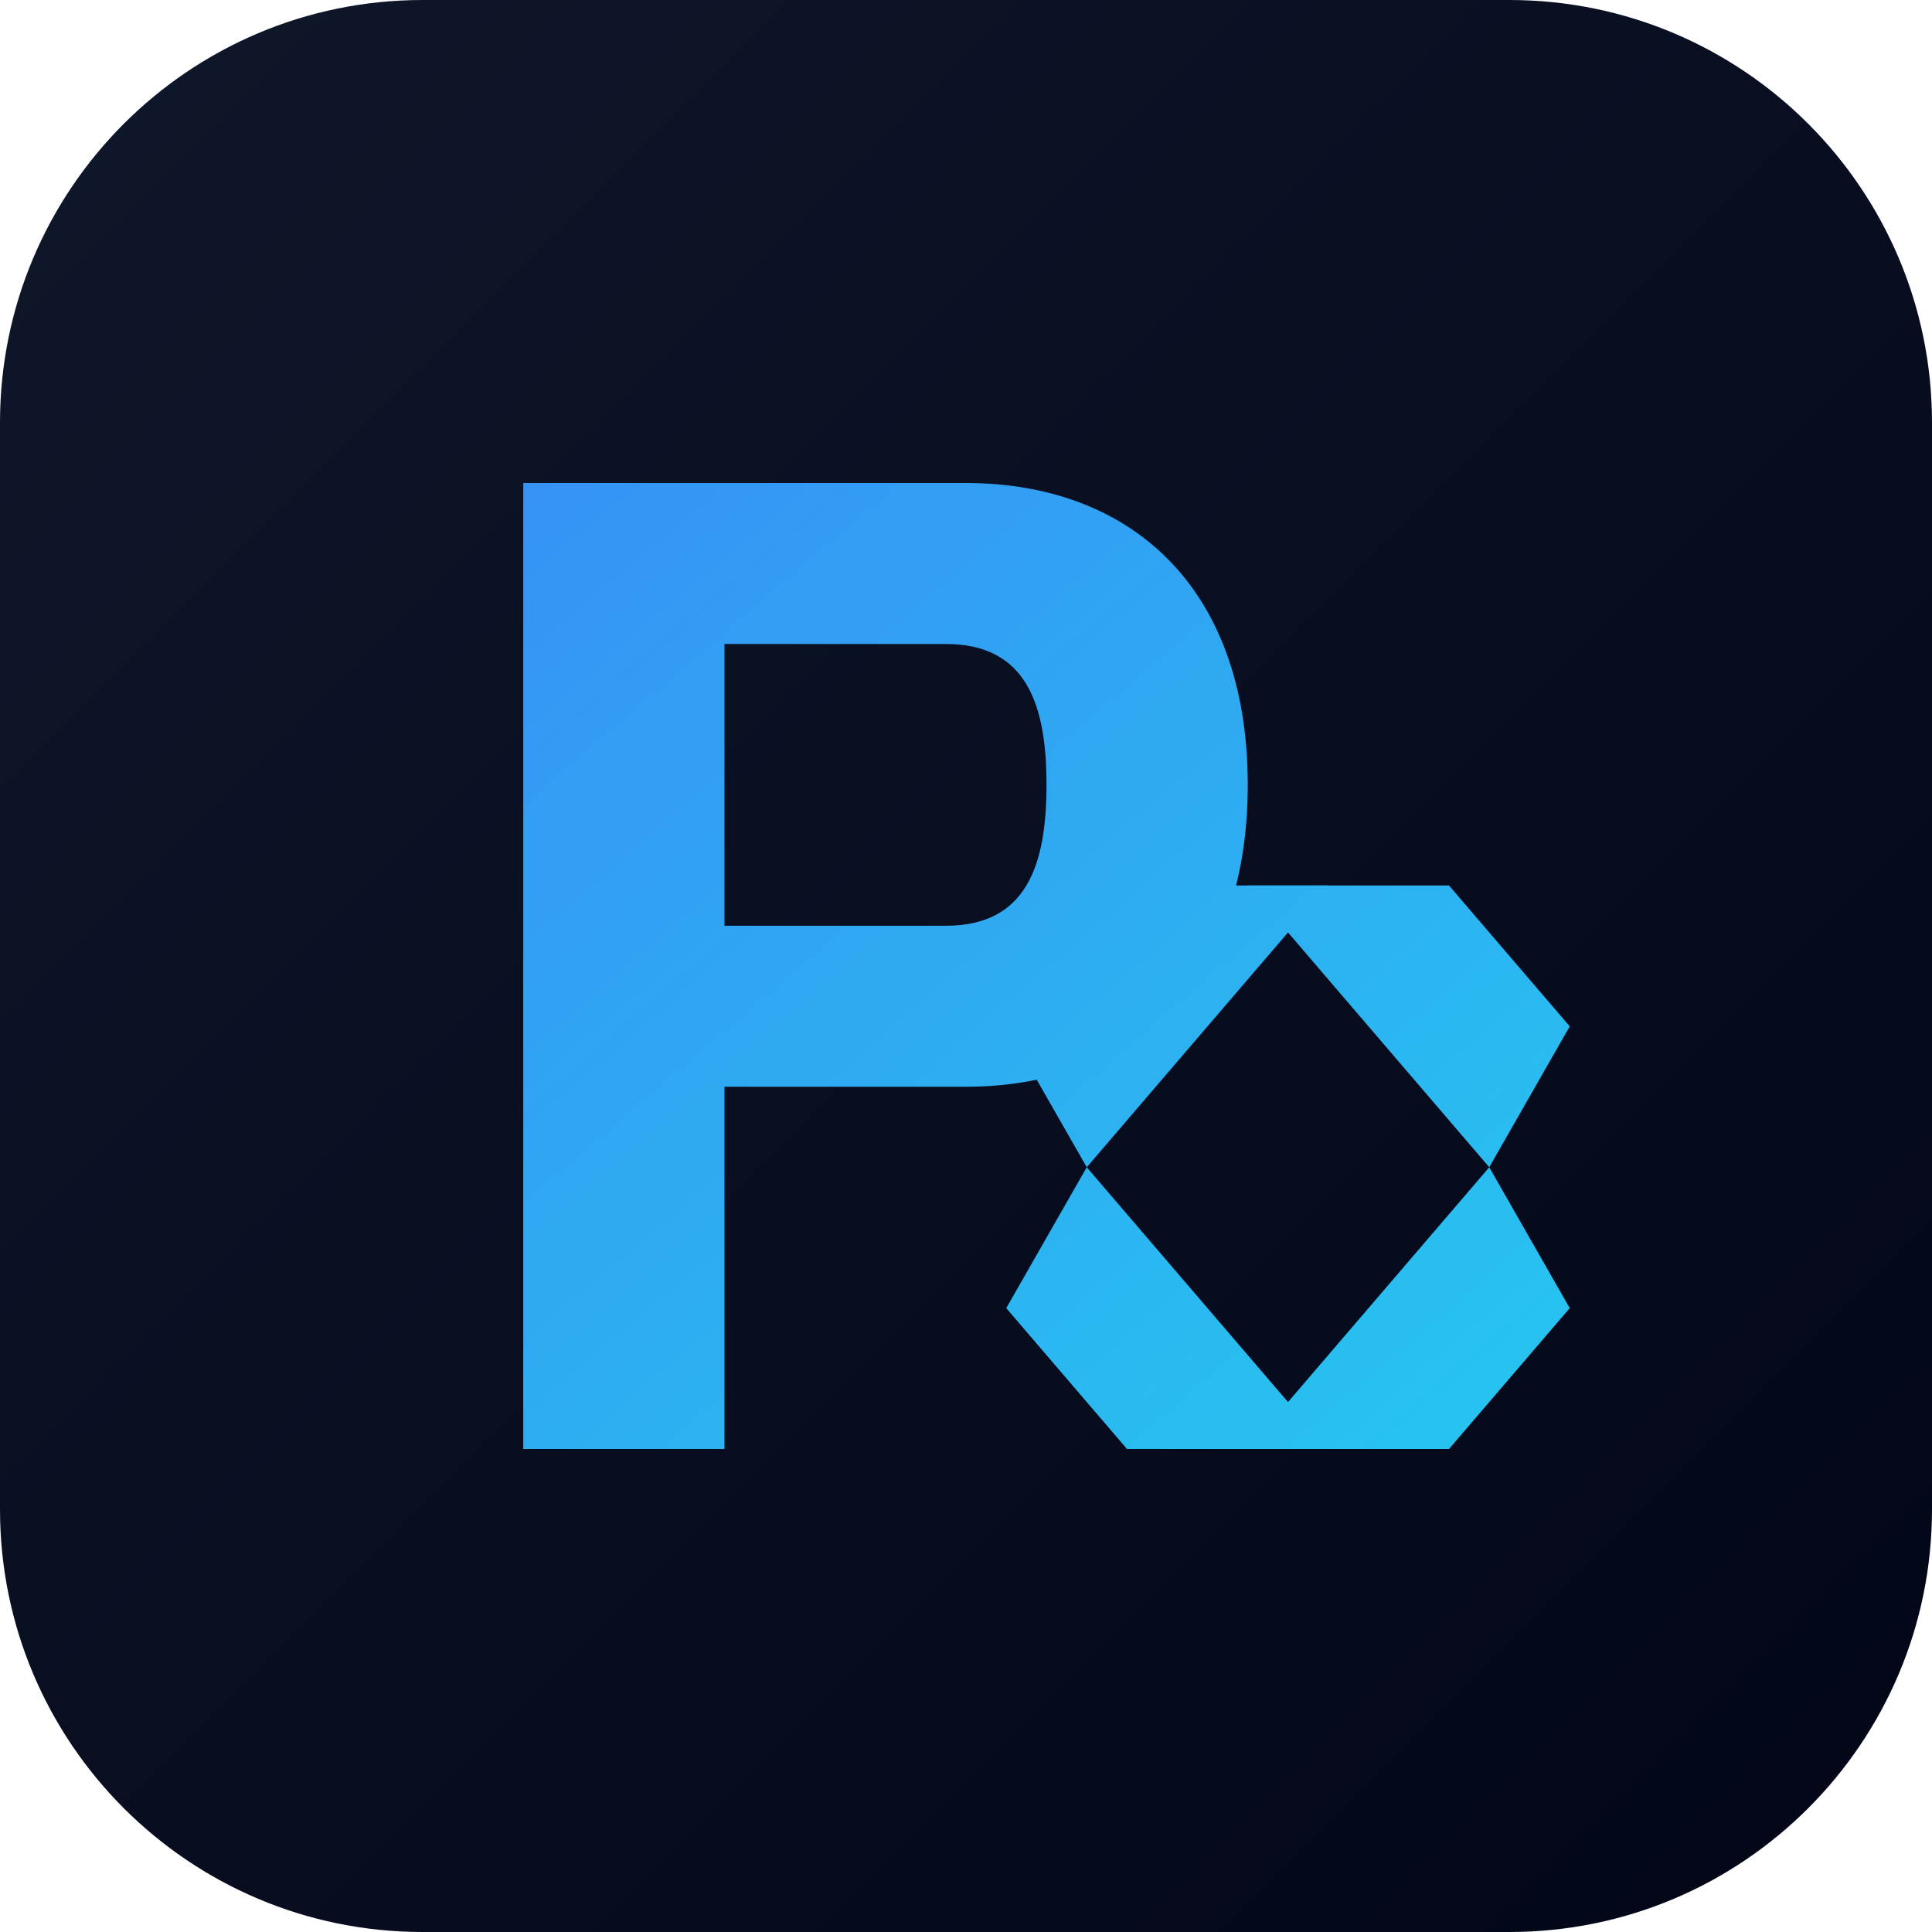
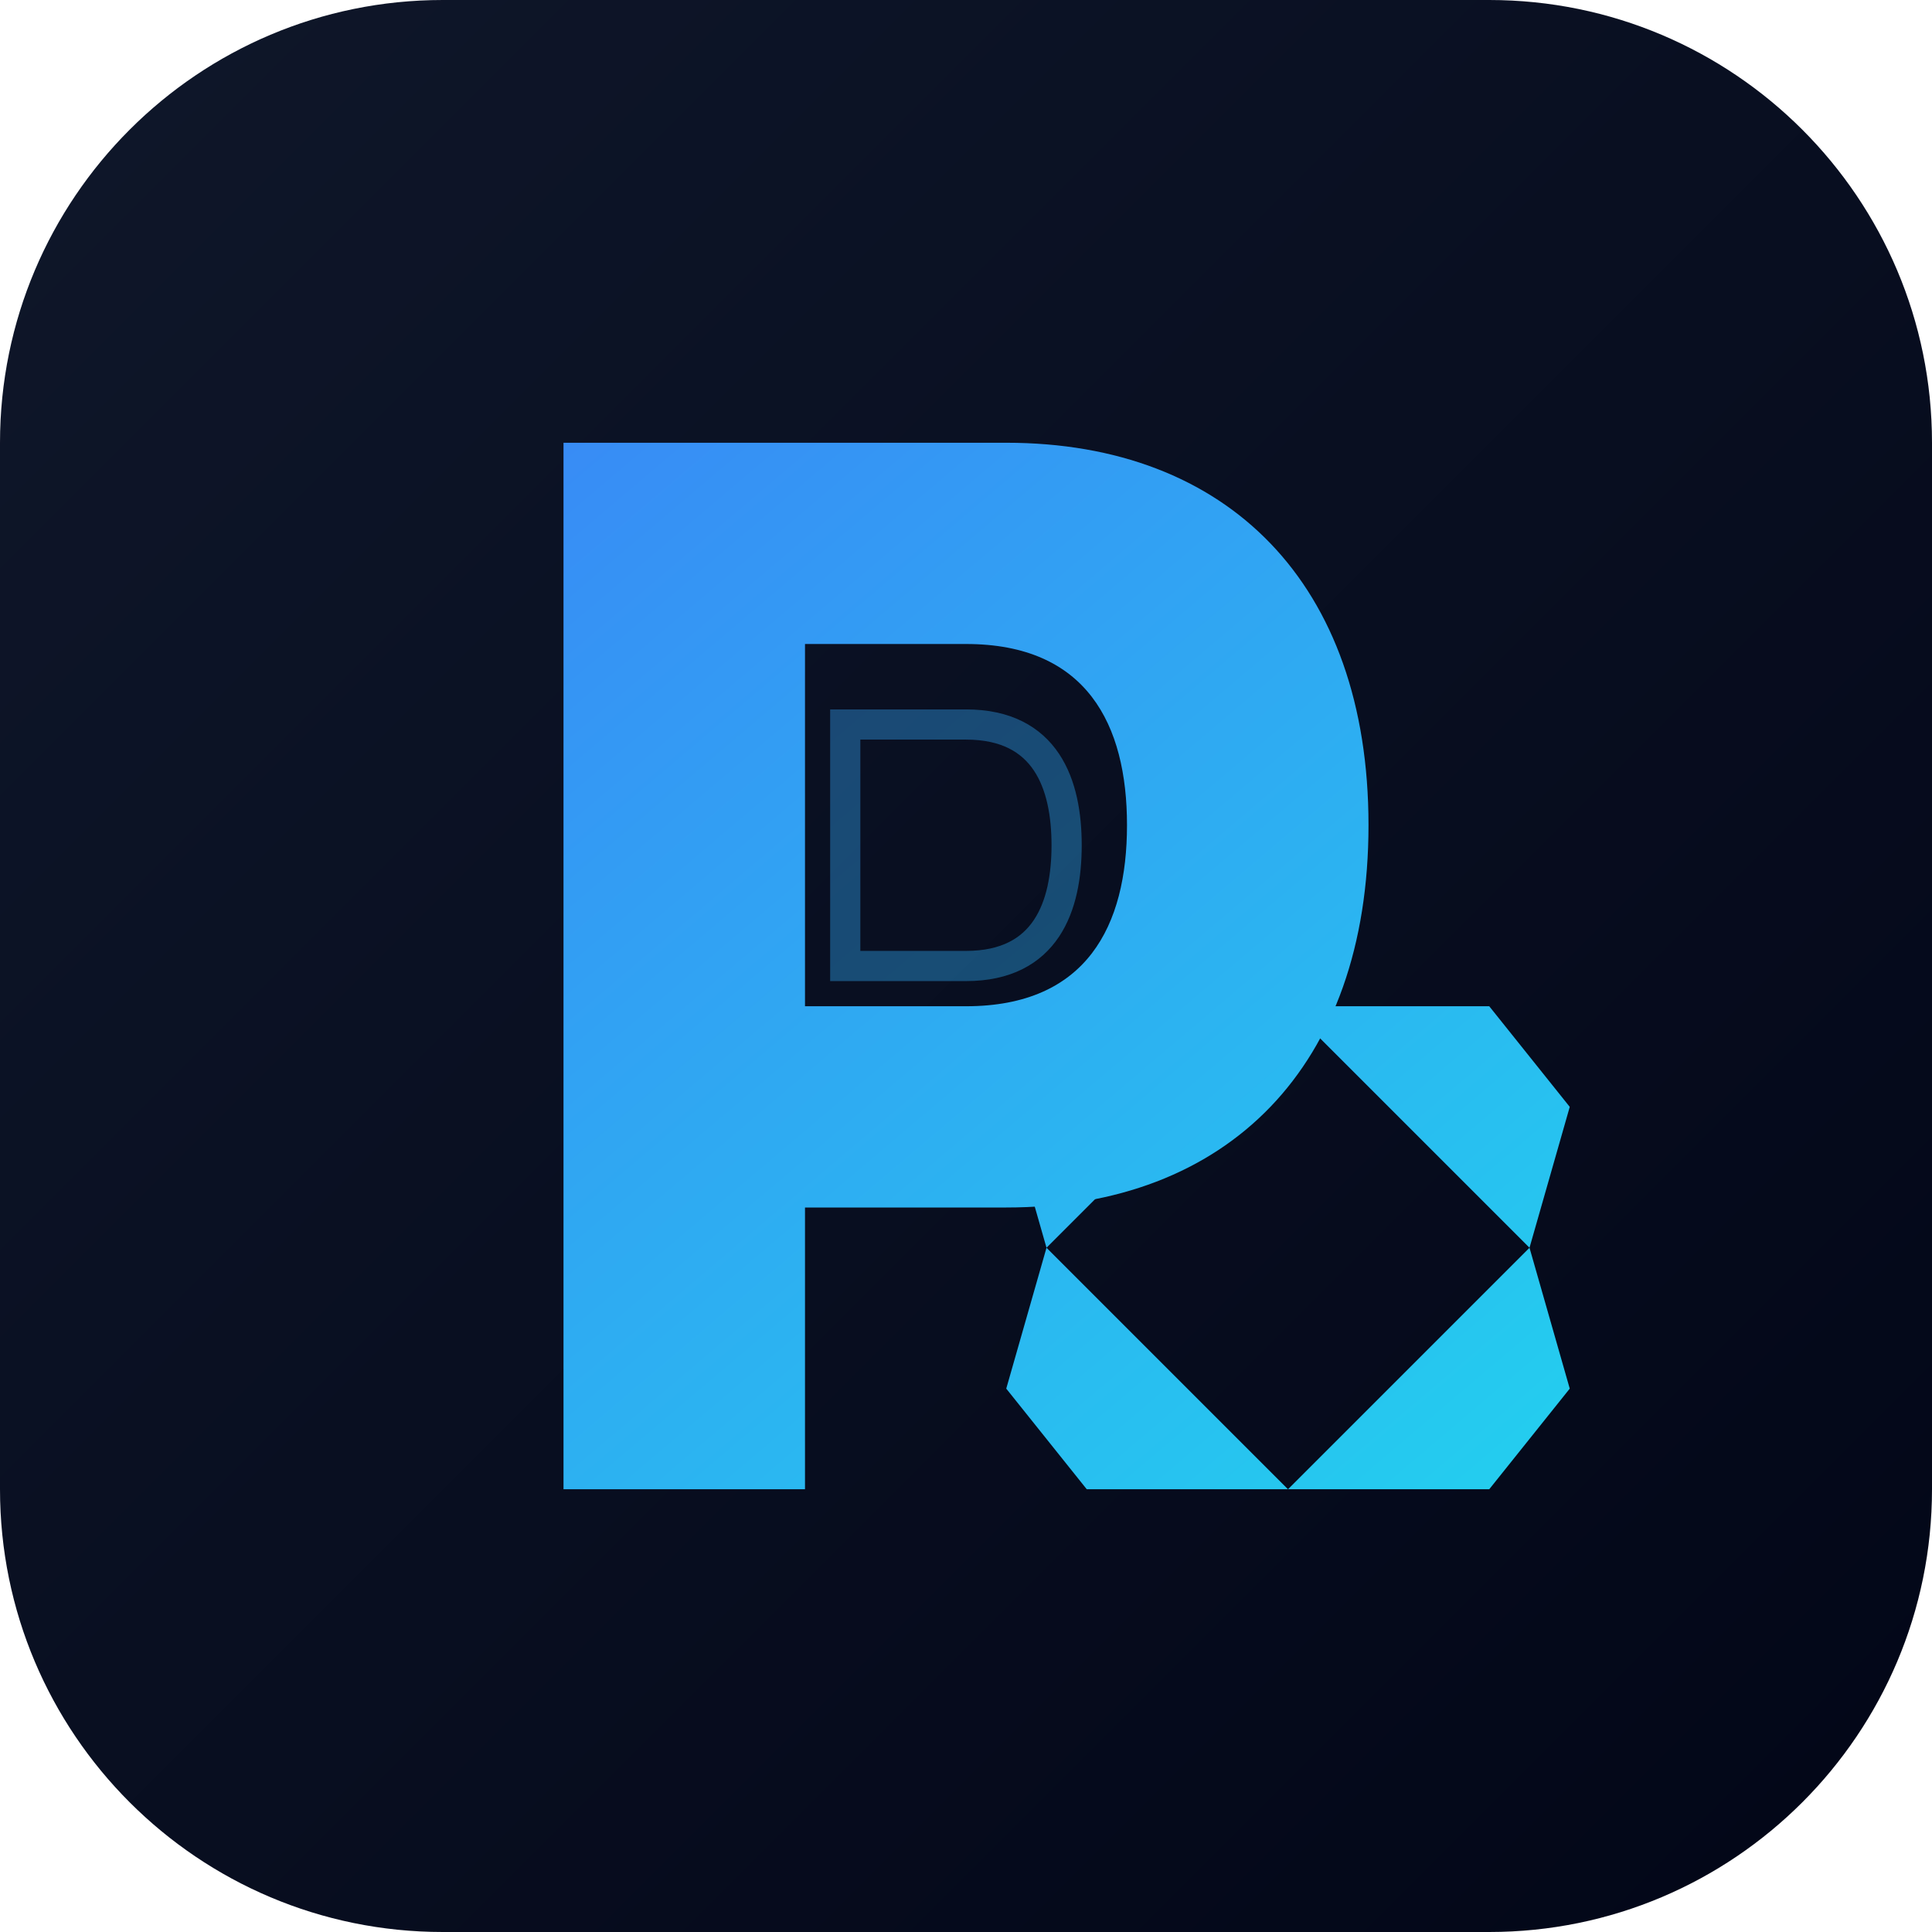
<svg xmlns="http://www.w3.org/2000/svg" width="192" height="192" viewBox="0 0 192 192" fill="none">
  <defs>
-     <linearGradient id="pxg" x1="24" y1="12" x2="168" y2="180" gradientUnits="userSpaceOnUse">
+     <linearGradient id="pxg" x1="40" y1="30" x2="152" y2="162" gradientUnits="userSpaceOnUse">
      <stop stop-color="#3B82F6" />
      <stop offset="1" stop-color="#22D3EE" />
    </linearGradient>
    <linearGradient id="pxbg" x1="0" y1="0" x2="192" y2="192" gradientUnits="userSpaceOnUse">
      <stop stop-color="#0F172A" />
      <stop offset="1" stop-color="#020617" />
    </linearGradient>
  </defs>
-   <rect width="192" height="192" rx="42" fill="url(#pxbg)" />
-   <path d="M52 48H96C112 48 124 58 124 78C124 98 112 108 96 108H72V144H52V48Z" fill="url(#pxg)" />
-   <path d="M72 64V92H94C102 92 104 86 104 78C104 70 102 64 94 64H72Z" fill="url(#pxbg)" />
-   <path d="M108 116L132 144H112L100 130L108 116Z" fill="url(#pxg)" />
-   <path d="M148 116L124 144H144L156 130L148 116Z" fill="url(#pxg)" />
-   <path d="M108 116L132 88H112L100 102L108 116Z" fill="url(#pxg)" />
-   <path d="M148 116L124 88H144L156 102L148 116Z" fill="url(#pxg)" />
+   <rect width="192" height="192" rx="44" fill="url(#pxbg)" />
+   <path d="M56 44H100C122 44 136 58 136 82C136 106 122 120 100 120H80V148H56V44Z" fill="url(#pxg)" />
+   <path d="M80 64V100H96C108 100 112 92 112 82C112 72 108 64 96 64H80Z" fill="url(#pxbg)" />
+   <path d="M84 72V96H96C104 96 106 90 106 84C106 78 104 72 96 72H84Z" stroke="url(#pxg)" stroke-width="3" fill="none" opacity="0.4" />
+   <path d="M104 124L128 148H108L100 138L104 124Z" fill="url(#pxg)" />
+   <path d="M152 124L128 148H148L156 138L152 124Z" fill="url(#pxg)" />
+   <path d="M104 124L128 100H108L100 110L104 124Z" fill="url(#pxg)" />
+   <path d="M152 124L128 100H148L156 110L152 124Z" fill="url(#pxg)" />
</svg>
